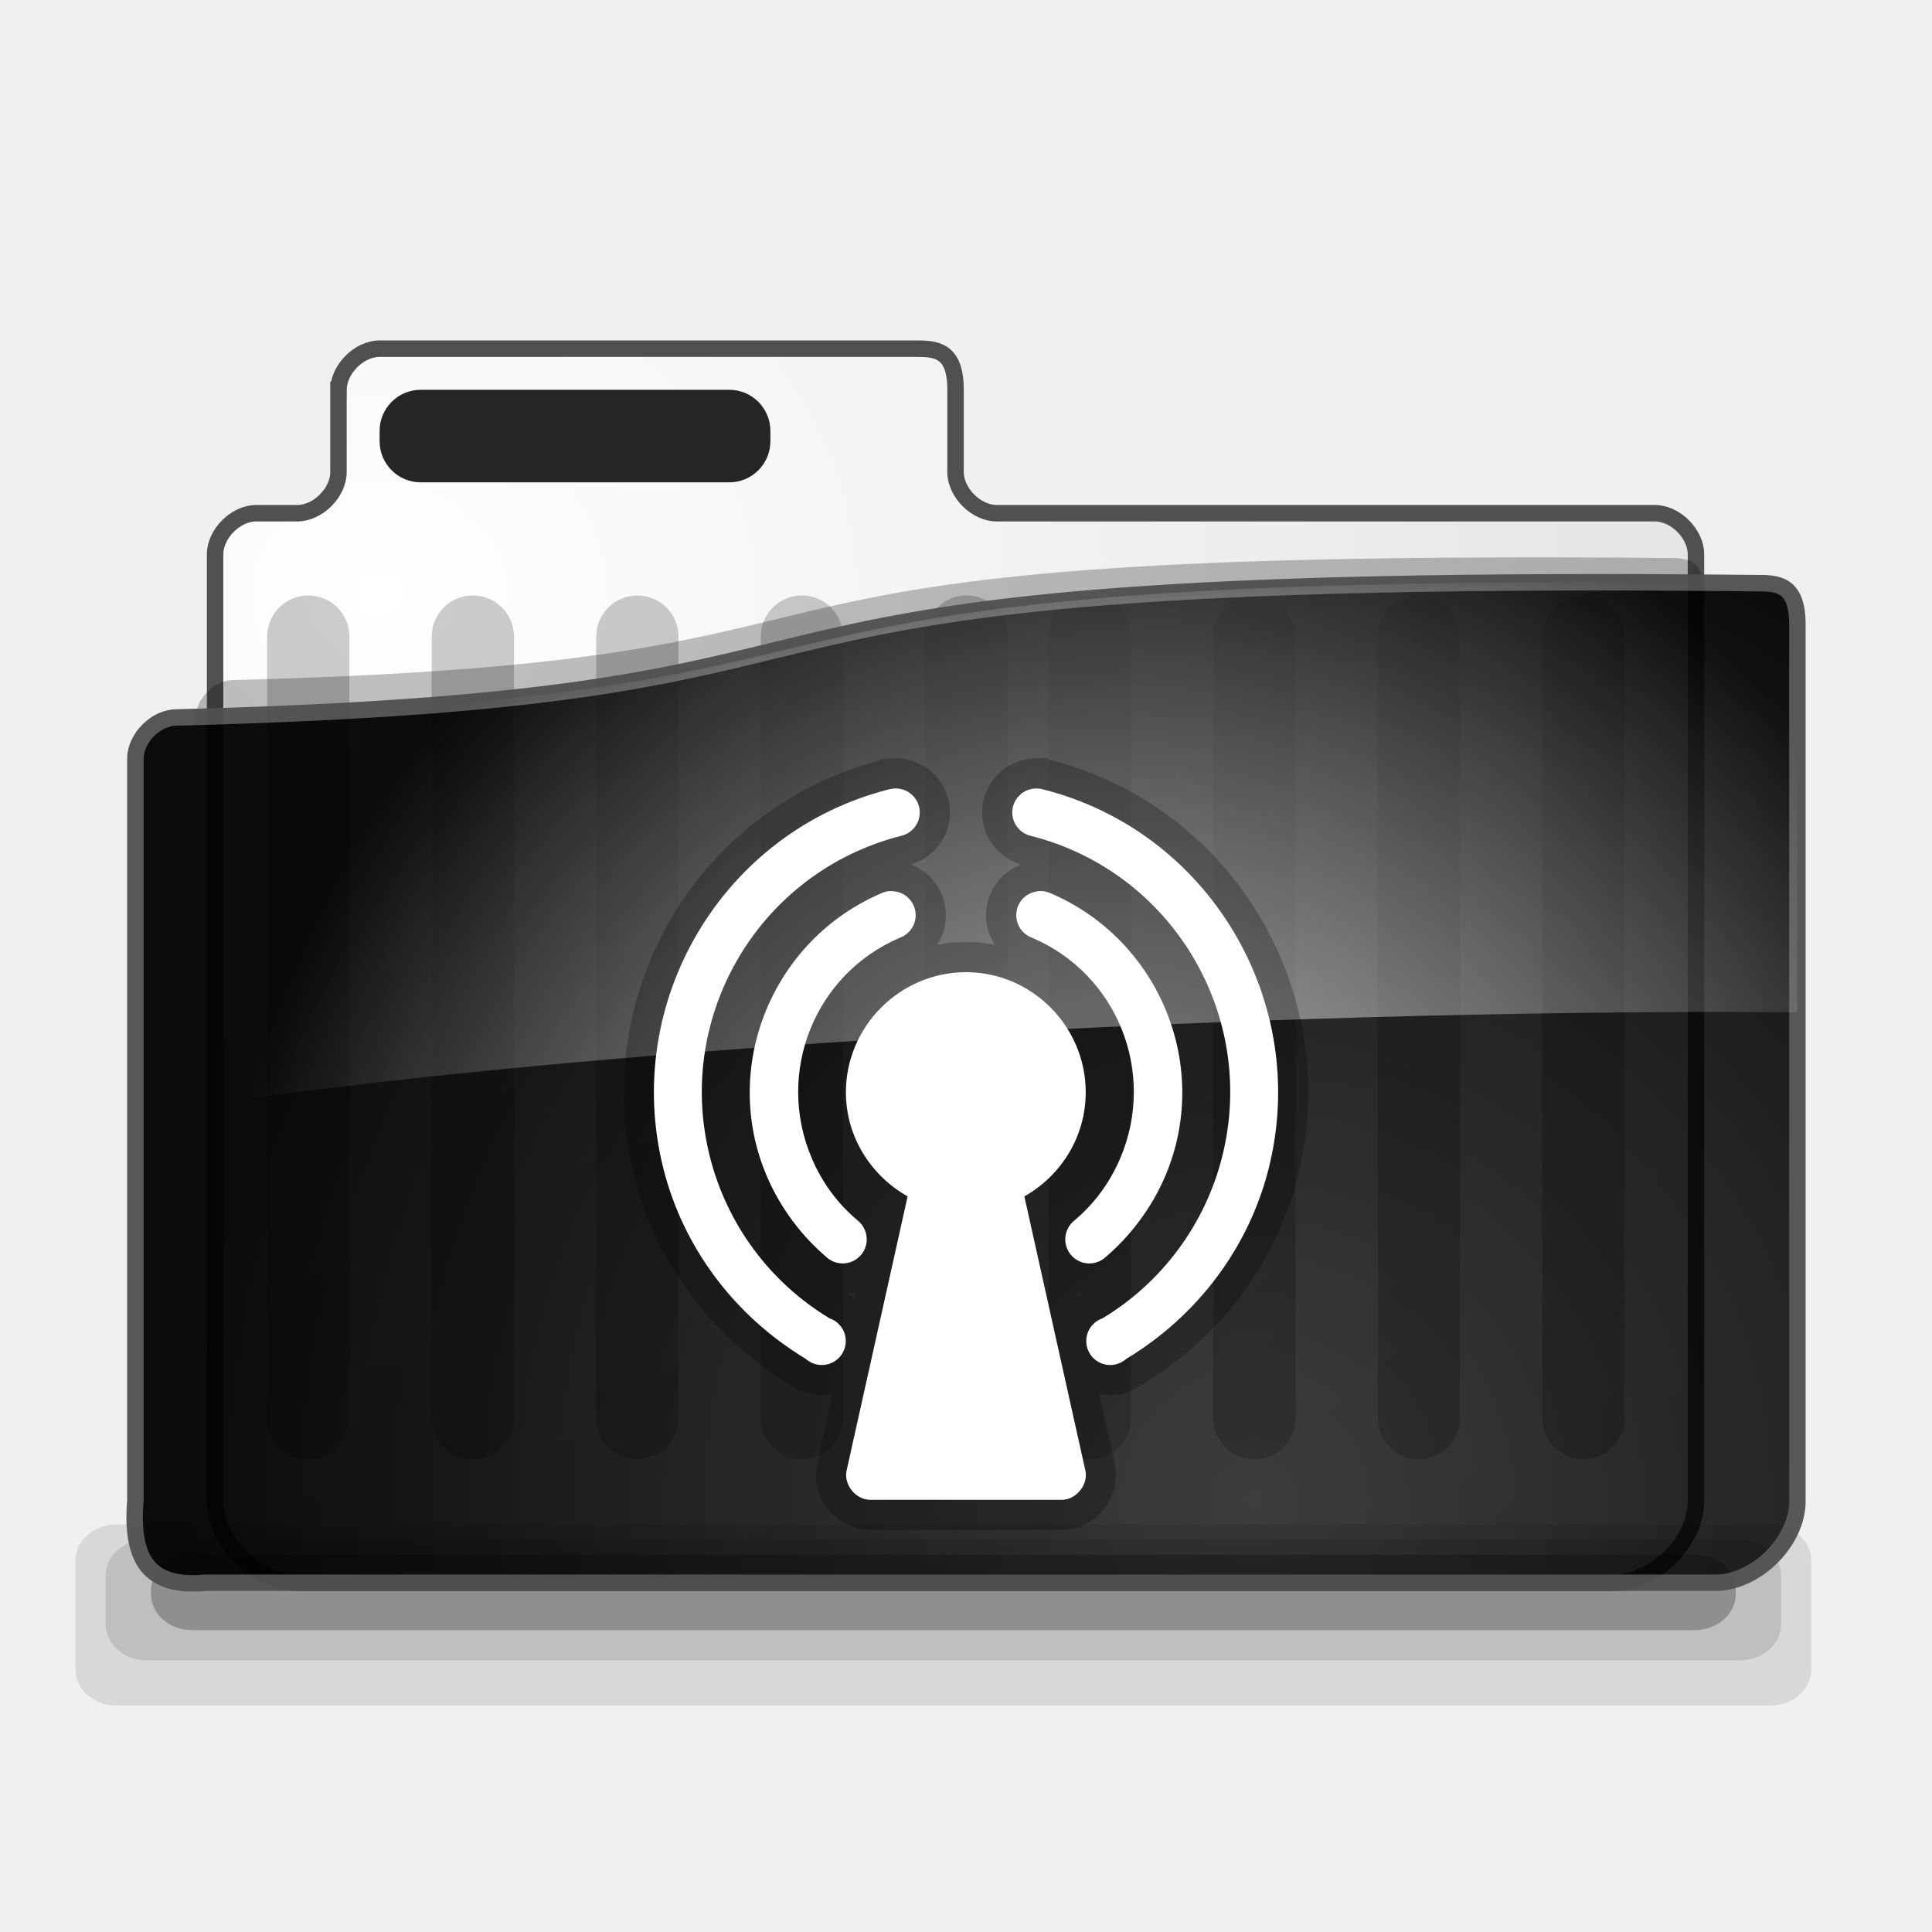
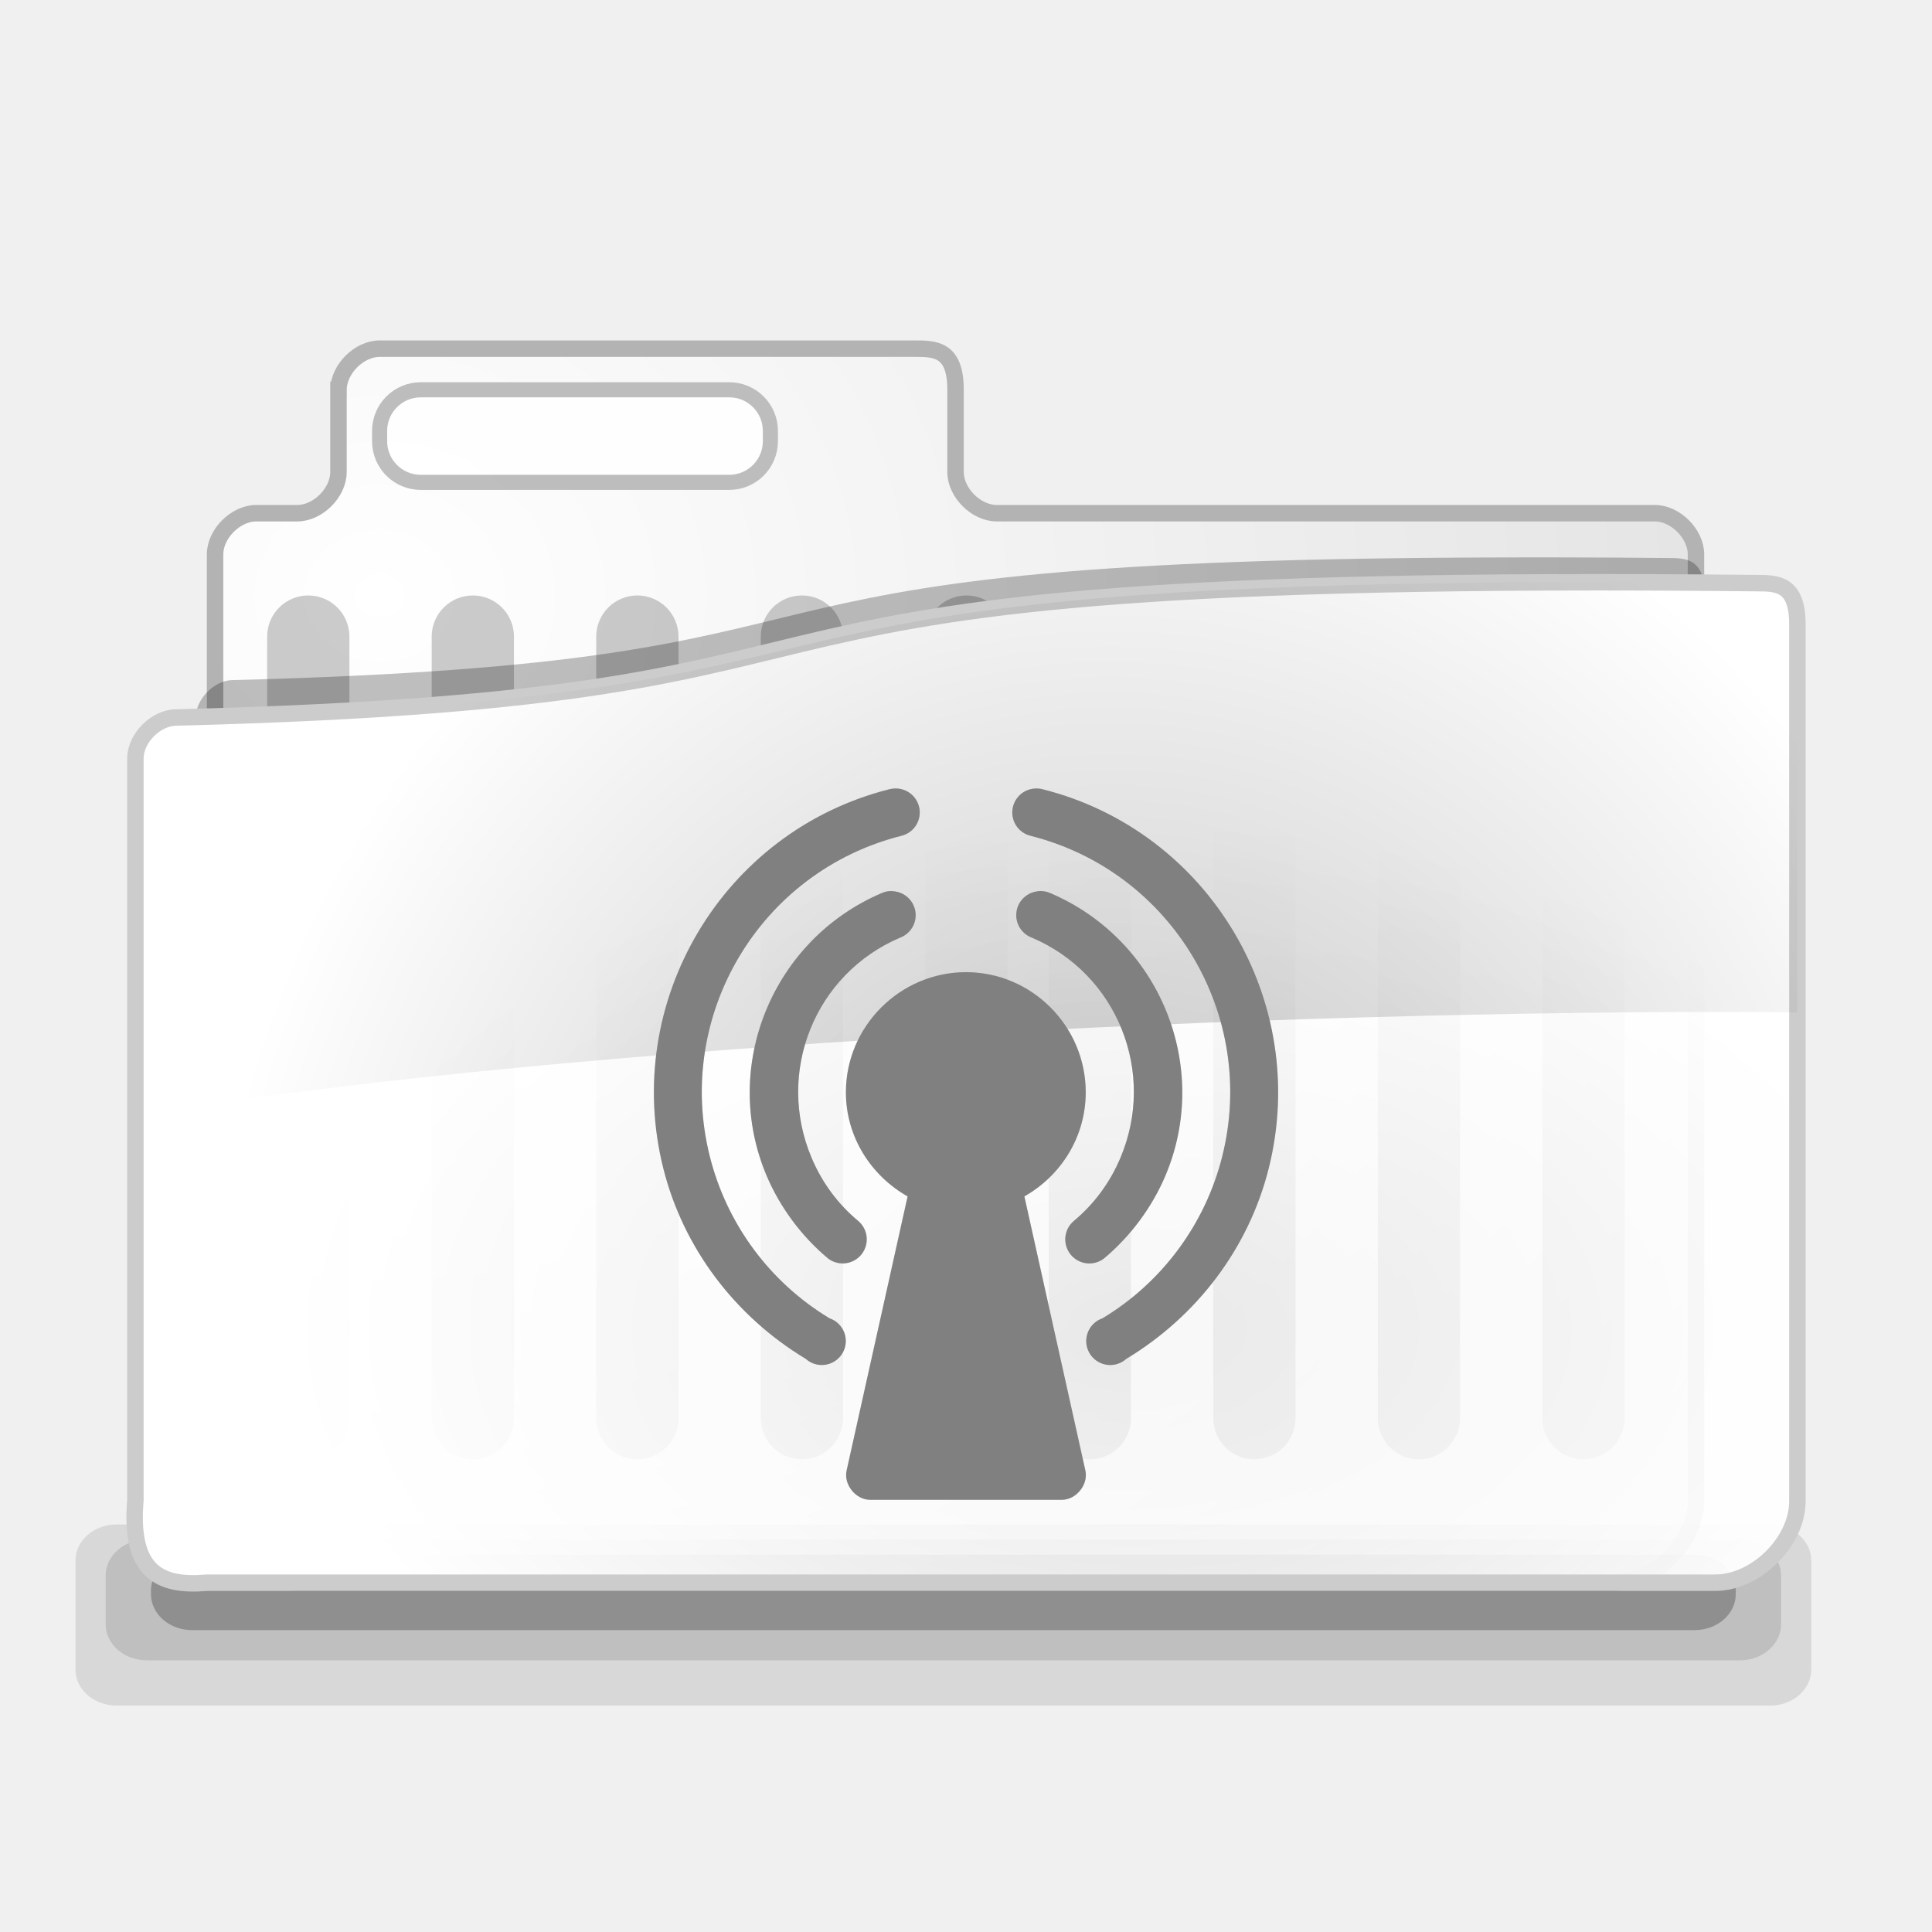
<svg xmlns="http://www.w3.org/2000/svg" xmlns:xlink="http://www.w3.org/1999/xlink" width="128" height="128" id="svg2" version="1.1">
  <defs id="defs4">
-     <linearGradient id="linearGradient3802">
-       <stop style="stop-color:#000000;stop-opacity:0.769;" offset="0" id="stop3804" />
-       <stop style="stop-color:#000000;stop-opacity:1;" offset="1" id="stop3806" />
+     <linearGradient id="linearGradient3885">
+       <stop style="stop-color:#ffffff;stop-opacity:0.675;" offset="0" id="stop3887" />
+       <stop style="stop-color:#ffffff;stop-opacity:1;" offset="1" id="stop3889" />
    </linearGradient>
    <linearGradient id="linearGradient3785-0-1-3">
      <stop style="stop-color:#ffffff;stop-opacity:1;" offset="0" id="stop3787-7-8-6" />
      <stop style="stop-color:#d6d6d6;stop-opacity:1;" offset="1" id="stop3789-1-7-4" />
    </linearGradient>
    <linearGradient id="linearGradient3786-7-0">
-       <stop style="stop-color:#ffffff;stop-opacity:1;" offset="0" id="stop3788-01-1" />
-       <stop style="stop-color:#ffffff;stop-opacity:0;" offset="1" id="stop3790-2-7" />
+       <stop style="stop-color:#000000;stop-opacity:1;" offset="0" id="stop3788-01-1" />
+       <stop style="stop-color:#000000;stop-opacity:0;" offset="1" id="stop3790-2-7" />
    </linearGradient>
    <linearGradient id="linearGradient4161-2-2">
      <stop style="stop-color:#ffffff;stop-opacity:1;" offset="0" id="stop4163-0" />
      <stop style="stop-color:#ffffff;stop-opacity:0;" offset="1" id="stop4165-5" />
    </linearGradient>
-     <radialGradient xlink:href="#linearGradient3802" id="radialGradient3232" gradientUnits="userSpaceOnUse" gradientTransform="matrix(1.384617,-4.5998478e-6,4.5998576e-6,1.384619,-59.3608,-403.6813)" cx="154.812" cy="1050.862" fx="154.812" fy="1050.862" r="6.5" />
-     <radialGradient xlink:href="#linearGradient3785-0-1-3" id="radialGradient3235" gradientUnits="userSpaceOnUse" gradientTransform="matrix(1.538461,-4.0200113e-6,4.0200063e-6,1.53846,-80.77343,-561.489)" cx="150" cy="1042.505" fx="150" fy="1042.505" r="6.5" />
-     <radialGradient xlink:href="#linearGradient4161-2-2" id="radialGradient3239" gradientUnits="userSpaceOnUse" gradientTransform="matrix(1.438202,6.1779722e-7,-4.6334786e-7,1.078652,-70.11232,911.5973)" cx="160" cy="88.782" fx="160" fy="88.782" r="13.906" />
-     <radialGradient xlink:href="#linearGradient3802" id="radialGradient3243" gradientUnits="userSpaceOnUse" gradientTransform="matrix(1.369066,-5.9207165e-7,5.920727e-7,1.369068,-60.89642,-371.428)" cx="165" cy="1014.406" fx="165" fy="1014.406" r="14.609" />
-     <radialGradient xlink:href="#linearGradient3785-0-1-3" id="radialGradient3253" gradientUnits="userSpaceOnUse" gradientTransform="matrix(1.369066,-5.9207165e-7,5.920727e-7,1.369068,-60.89642,-371.428)" cx="157.696" cy="1007.101" fx="157.696" fy="1007.101" r="14.609" />
-     <radialGradient xlink:href="#linearGradient3786-7-0" id="radialGradient3260" gradientUnits="userSpaceOnUse" gradientTransform="matrix(1.222481,2.9627286e-6,-3.21361e-6,1.324354,-10.90223,-318.9127)" cx="69.104" cy="1007.593" fx="69.104" fy="1007.593" r="49.081" />
-     <radialGradient xlink:href="#linearGradient3802" id="radialGradient3263" gradientUnits="userSpaceOnUse" gradientTransform="matrix(0.1946645,0,0,0.1946645,-23.56962,882.3219)" cx="548" cy="726.625" fx="548" fy="726.625" r="364" />
-     <radialGradient xlink:href="#linearGradient3785-0-1-3" id="radialGradient3284" gradientUnits="userSpaceOnUse" gradientTransform="matrix(0.3723091,0,0,0.327632,-19.52724,892.6949)" cx="120" cy="217.068" fx="120" fy="217.068" r="366" />
-     <radialGradient xlink:href="#linearGradient3802" id="radialGradient3069" gradientUnits="userSpaceOnUse" gradientTransform="matrix(1.384617,-4.5998478e-6,4.5998576e-6,1.384619,-59.3608,-403.6813)" cx="154.812" cy="1050.862" fx="154.812" fy="1050.862" r="6.5" />
-     <radialGradient xlink:href="#linearGradient3785-0-1-3" id="radialGradient3072" gradientUnits="userSpaceOnUse" gradientTransform="matrix(1.538461,-4.0200113e-6,4.0200063e-6,1.53846,-80.77343,-561.489)" cx="150" cy="1042.505" fx="150" fy="1042.505" r="6.5" />
-     <radialGradient xlink:href="#linearGradient4161-2-2" id="radialGradient3076" gradientUnits="userSpaceOnUse" gradientTransform="matrix(1.438202,6.1779722e-7,-4.6334786e-7,1.078652,-70.11232,911.5973)" cx="160" cy="88.782" fx="160" fy="88.782" r="13.906" />
-     <radialGradient xlink:href="#linearGradient3802" id="radialGradient3080" gradientUnits="userSpaceOnUse" gradientTransform="matrix(1.369066,-5.9207165e-7,5.920727e-7,1.369068,-60.89642,-371.428)" cx="165" cy="1014.406" fx="165" fy="1014.406" r="14.609" />
-     <radialGradient xlink:href="#linearGradient3785-0-1-3" id="radialGradient3089" gradientUnits="userSpaceOnUse" gradientTransform="matrix(1.369066,-5.9207165e-7,5.920727e-7,1.369068,-60.89642,-371.428)" cx="157.696" cy="1007.101" fx="157.696" fy="1007.101" r="14.609" />
-     <radialGradient xlink:href="#linearGradient3786-7-0" id="radialGradient3096" gradientUnits="userSpaceOnUse" gradientTransform="matrix(1.222481,2.9627286e-6,-3.21361e-6,1.324354,-10.90223,-318.9127)" cx="69.104" cy="1007.593" fx="69.104" fy="1007.593" r="49.081" />
-     <radialGradient xlink:href="#linearGradient3802" id="radialGradient3099" gradientUnits="userSpaceOnUse" gradientTransform="matrix(0.1946645,0,0,0.1946645,-23.56962,882.3219)" cx="548" cy="726.625" fx="548" fy="726.625" r="364" />
-     <radialGradient xlink:href="#linearGradient3785-0-1-3" id="radialGradient3120" gradientUnits="userSpaceOnUse" gradientTransform="matrix(0.3723091,0,0,0.327632,-19.52724,892.6949)" cx="120" cy="217.068" fx="120" fy="217.068" r="366" />
+     <radialGradient xlink:href="#linearGradient3785-0-1-3" id="radialGradient4284" gradientUnits="userSpaceOnUse" gradientTransform="matrix(1.538461,-4.0200113e-6,4.0200063e-6,1.53846,-80.77343,-561.489)" cx="150" cy="1042.505" fx="150" fy="1042.505" r="6.5" />
+     <radialGradient xlink:href="#linearGradient4161-2-2" id="radialGradient4288" gradientUnits="userSpaceOnUse" gradientTransform="matrix(1.438202,6.1779722e-7,-4.6334786e-7,1.078652,-70.11232,911.5973)" cx="160" cy="88.782" fx="160" fy="88.782" r="13.906" />
+     <radialGradient xlink:href="#linearGradient3785-0-1-3" id="radialGradient4299" gradientUnits="userSpaceOnUse" gradientTransform="matrix(1.369066,-5.9207165e-7,5.920727e-7,1.369068,-60.89642,-371.428)" cx="157.696" cy="1007.101" fx="157.696" fy="1007.101" r="14.609" />
+     <radialGradient xlink:href="#linearGradient3786-7-0" id="radialGradient4306" gradientUnits="userSpaceOnUse" gradientTransform="matrix(1.222481,2.9627286e-6,-3.21361e-6,1.324354,-10.90223,-318.9127)" cx="69.104" cy="1007.593" fx="69.104" fy="1007.593" r="49.081" />
+     <radialGradient xlink:href="#linearGradient3885" id="radialGradient4309" gradientUnits="userSpaceOnUse" gradientTransform="matrix(1,0,0,0.6059695,0,392.4939)" cx="75" cy="1022.936" fx="75" fy="1022.936" r="55.626" />
+     <radialGradient xlink:href="#linearGradient3785-0-1-3" id="radialGradient4330" gradientUnits="userSpaceOnUse" gradientTransform="matrix(0.3723091,0,0,0.327632,-19.52724,892.6949)" cx="120" cy="217.068" fx="120" fy="217.068" r="366" />
+     <radialGradient xlink:href="#linearGradient3785-0-1-3" id="radialGradient5225" gradientUnits="userSpaceOnUse" gradientTransform="matrix(1.538461,-4.0200113e-6,4.0200063e-6,1.53846,-80.77343,-561.489)" cx="150" cy="1042.505" fx="150" fy="1042.505" r="6.5" />
+     <radialGradient xlink:href="#linearGradient4161-2-2" id="radialGradient5229" gradientUnits="userSpaceOnUse" gradientTransform="matrix(1.438202,6.1779722e-7,-4.6334786e-7,1.078652,-70.11232,911.5973)" cx="160" cy="88.782" fx="160" fy="88.782" r="13.906" />
+     <radialGradient xlink:href="#linearGradient3785-0-1-3" id="radialGradient5240" gradientUnits="userSpaceOnUse" gradientTransform="matrix(1.369066,-5.9207165e-7,5.920727e-7,1.369068,-60.89642,-371.428)" cx="157.696" cy="1007.101" fx="157.696" fy="1007.101" r="14.609" />
+     <radialGradient xlink:href="#linearGradient3786-7-0" id="radialGradient5247" gradientUnits="userSpaceOnUse" gradientTransform="matrix(1.222481,2.9627286e-6,-3.21361e-6,1.324354,-10.90223,-318.9127)" cx="69.104" cy="1007.593" fx="69.104" fy="1007.593" r="49.081" />
+     <radialGradient xlink:href="#linearGradient3885" id="radialGradient5250" gradientUnits="userSpaceOnUse" gradientTransform="matrix(1,0,0,0.6059695,0,392.4939)" cx="75" cy="1022.936" fx="75" fy="1022.936" r="55.626" />
+     <radialGradient xlink:href="#linearGradient3785-0-1-3" id="radialGradient5271" gradientUnits="userSpaceOnUse" gradientTransform="matrix(0.3723091,0,0,0.327632,-19.52724,892.6949)" cx="120" cy="217.068" fx="120" fy="217.068" r="366" />
  </defs>
  <g id="layer1" transform="translate(0,-924.3622)">
-     <g id="g3890">
-       <path id="rect3002" d="m 22.425,950.187 0,5.451 c 0,1.363 -1.363,2.725 -2.725,2.725 -0.7,0 -1.399,0 -2.725,0 -1.363,0 -2.725,1.363 -2.725,2.725 l 0,62.682 c 0,2.725 2.725,5.451 5.451,5.451 l 87.21,0 c 2.725,0 5.451,-2.725 5.451,-5.398 l 0,-62.735 c 0,-1.363 -1.363,-2.725 -2.725,-2.725 l -43.605,0 c -1.363,0 -2.725,-1.363 -2.725,-2.725 l 0,-5.451 c 0,-2.725 -1.363,-2.725 -2.725,-2.725 l -35.429,1e-5 c -1.363,0 -2.725,1.363 -2.725,2.725 z" style="fill:url(#radialGradient3120);fill-opacity:1;stroke:#505050;stroke-width:1.09;stroke-miterlimit:4;stroke-opacity:1;stroke-dasharray:none" />
-       <rect ry="2.725" rx="2.725" y="950.187" x="25.15" height="6.132" width="25.89" id="rect3828" style="opacity:0.85;fill:#000000;fill-opacity:1;stroke:none" />
+     <g id="g5273">
+       <path id="rect3002" d="m 22.425,950.187 0,5.451 c 0,1.363 -1.363,2.725 -2.725,2.725 -0.7,0 -1.399,0 -2.725,0 -1.363,0 -2.725,1.363 -2.725,2.725 l 0,62.682 c 0,2.725 2.725,5.451 5.451,5.451 l 87.21,0 c 2.725,0 5.451,-2.725 5.451,-5.398 l 0,-62.735 c 0,-1.363 -1.363,-2.725 -2.725,-2.725 l -43.605,0 c -1.363,0 -2.725,-1.363 -2.725,-2.725 l 0,-5.451 c 0,-2.725 -1.363,-2.725 -2.725,-2.725 l -35.429,1e-5 c -1.363,0 -2.725,1.363 -2.725,2.725 z" style="fill:url(#radialGradient5271);fill-opacity:1;stroke:#b3b3b3;stroke-width:1.09;stroke-miterlimit:4;stroke-opacity:1;stroke-dasharray:none" />
+       <rect ry="2.725" rx="2.725" y="950.187" x="25.15" height="6.132" width="25.89" id="rect3828" style="opacity:0.85;fill:#ffffff;fill-opacity:1;stroke:#b3b3b3" />
      <path style="fill:#666666;fill-rule:evenodd;stroke:#999999;stroke-width:1.391;stroke-linecap:butt;stroke-linejoin:miter;stroke-miterlimit:4;stroke-opacity:1;stroke-dasharray:none" d="m 171.13,1009.927 c 1.542,0 2.783,-1.241 2.783,-2.783 l 0,-2.783 c 0,-1.542 -1.241,-2.783 -2.783,-2.783 -8.348,-4.174 -5.565,15.304 0,8.348 z" id="path3151" />
      <text x="-56" y="948.362" id="text5893-3" xml:space="preserve" style="font-size:24px;font-style:normal;font-weight:normal;line-height:125%;letter-spacing:0px;word-spacing:0px;fill:#000000;fill-opacity:1;stroke:none;font-family:Sans">
        <tspan x="-56" y="948.362" id="tspan5895-8">128</tspan>
      </text>
      <rect ry="2.389" rx="2.725" y="1025.362" x="5" height="12" width="115" id="rect3806" style="opacity:0.1;fill:#000000;fill-opacity:1;stroke:none" />
      <rect ry="2.389" rx="2.725" y="1026.362" x="7" height="8" width="111" id="rect3804" style="opacity:0.12;fill:#000000;stroke:none" />
      <rect ry="2.389" rx="2.725" y="1027.362" x="10" height="5" width="105" id="rect3802" style="opacity:0.25;fill:#000000;stroke:none" />
      <g transform="matrix(0.1362651,0,0,0.1362651,6.798041,929.4252)" id="g3867">
        <rect style="opacity:0.2;fill:#000000;fill-opacity:1;stroke:none" id="rect3847" width="40" height="420" x="80" y="252.362" rx="20" ry="20" />
        <rect ry="20" rx="20" y="252.362" x="160" height="420" width="40" id="rect3849" style="opacity:0.2;fill:#000000;fill-opacity:1;stroke:none" />
        <rect style="opacity:0.2;fill:#000000;fill-opacity:1;stroke:none" id="rect3851" width="40" height="420" x="240" y="252.362" rx="20" ry="20" />
        <rect ry="20" rx="20" y="252.362" x="320" height="420" width="40" id="rect3853" style="opacity:0.2;fill:#000000;fill-opacity:1;stroke:none" />
        <rect style="opacity:0.2;fill:#000000;fill-opacity:1;stroke:none" id="rect3855" width="40" height="420" x="400" y="252.362" rx="20" ry="20" />
        <rect ry="20" rx="20" y="252.362" x="460" height="420" width="40" id="rect3857" style="opacity:0.2;fill:#000000;fill-opacity:1;stroke:none" />
        <rect style="opacity:0.2;fill:#000000;fill-opacity:1;stroke:none" id="rect3859" width="40" height="420" x="540" y="252.362" rx="20" ry="20" />
        <rect ry="20" rx="20" y="252.362" x="620" height="420" width="40" id="rect3861" style="opacity:0.2;fill:#000000;fill-opacity:1;stroke:none" />
        <rect style="opacity:0.2;fill:#000000;fill-opacity:1;stroke:none" id="rect3863" width="40" height="420" x="700" y="252.362" rx="20" ry="20" />
      </g>
      <path id="path3797" d="m 98.082,961.3 c -56.631,0.216 -35.932,6.929 -82.654,8.12 -1.237,0 -2.46,1.256 -2.46,2.493 l 0,0.607 c 49.802,-1.867 26.412,-9.686 99.939,-9.401 -0.22,-1.774 -1.319,-1.786 -2.426,-1.786 -4.506,-0.047 -8.624,-0.048 -12.4,-0.034 z" style="opacity:0.25;fill:#000000;fill-opacity:1;stroke:none" />
-       <path style="opacity:0.95;fill:url(#radialGradient3099);fill-opacity:1;stroke:#505050;stroke-width:1.09;stroke-miterlimit:4;stroke-opacity:1;stroke-dasharray:none" d="m 11.695,971.897 c -1.363,0 -2.725,1.363 -2.725,2.725 l 0,49.148 c -0.397,4.727 1.603,5.727 4.73,5.451 l 99.931,0 c 2.725,0 5.451,-2.725 5.451,-5.398 l 0,-58.102 c 0,-2.725 -1.363,-2.725 -2.725,-2.725 C 36.971,962.168 66.572,970.497 11.695,971.897 z" id="path3798" />
-       <path id="path3015" d="m 102.822,962.934 c -61.041,0.238 -39.677,7.656 -91.125,8.969 -1.363,0 -2.719,1.356 -2.719,2.719 l 0,23.656 c 25.781,-4.312 70.315,-6.875 105.719,-6.875 1.463,0 2.922,0.022 4.375,0.031 l 0,-25.719 c 0,-2.725 -1.356,-2.719 -2.719,-2.719 -4.962,-0.052 -9.462,-0.078 -13.531,-0.062 z" style="opacity:0.75;fill:url(#radialGradient3096);fill-opacity:1;stroke:none" />
+       <path style="fill:url(#radialGradient5250);fill-opacity:1;stroke:#cccccc;stroke-width:1.09;stroke-miterlimit:4;stroke-opacity:1;stroke-dasharray:none" d="m 11.695,971.897 c -1.363,0 -2.725,1.363 -2.725,2.725 l 0,49.148 c -0.397,4.727 1.603,5.727 4.73,5.451 l 99.931,0 c 2.725,0 5.451,-2.725 5.451,-5.398 l 0,-58.102 c 0,-2.725 -1.363,-2.725 -2.725,-2.725 C 36.971,962.168 66.572,970.497 11.695,971.897 z" id="path3798" />
+       <path id="path3015" d="m 102.822,962.934 c -61.041,0.238 -39.677,7.656 -91.125,8.969 -1.363,0 -2.719,1.356 -2.719,2.719 l 0,23.656 c 25.781,-4.312 70.315,-6.875 105.719,-6.875 1.463,0 2.922,0.022 4.375,0.031 l 0,-25.719 c 0,-2.725 -1.356,-2.719 -2.719,-2.719 -4.962,-0.052 -9.462,-0.078 -13.531,-0.062 z" style="opacity:0.25;fill:url(#radialGradient5247);fill-opacity:1;stroke:none" />
      <text x="184" y="1000.362" id="text5901" xml:space="preserve" style="font-size:16px;font-style:normal;font-weight:normal;line-height:125%;letter-spacing:0px;word-spacing:0px;fill:#000000;fill-opacity:1;stroke:none;font-family:Sans">
        <tspan x="184" y="1000.362" id="tspan5903">31 - 17</tspan>
      </text>
      <text x="172" y="1048.362" id="text5905" xml:space="preserve" style="font-size:16px;font-style:normal;font-weight:normal;line-height:125%;letter-spacing:0px;word-spacing:0px;fill:#000000;fill-opacity:1;stroke:none;font-family:Sans">
        <tspan x="172" y="1048.362" id="tspan5907">16</tspan>
      </text>
-       <path style="fill:url(#radialGradient3089);fill-opacity:1;fill-rule:evenodd;stroke:#b3b3b3;stroke-width:1.391;stroke-linecap:butt;stroke-linejoin:miter;stroke-miterlimit:4;stroke-opacity:1;stroke-dasharray:none" d="m 148.87,989.058 c -1.542,0 -2.783,1.241 -2.783,2.783 l 0,25.043 c 0,1.542 1.241,2.783 2.783,2.783 l 19.478,0 c 1.542,0 2.783,-1.241 2.783,-2.783 l 0,-16.695 c 1.542,0 2.783,-1.241 2.783,-2.783 l 0,-2.783 c 0,-1.542 -1.241,-2.783 -2.783,-2.783 0,-1.542 -1.241,-2.783 -2.783,-2.783 l -19.478,0 z" id="path4512" />
+       <path style="fill:url(#radialGradient5240);fill-opacity:1;fill-rule:evenodd;stroke:#b3b3b3;stroke-width:1.391;stroke-linecap:butt;stroke-linejoin:miter;stroke-miterlimit:4;stroke-opacity:1;stroke-dasharray:none" d="m 148.87,989.058 c -1.542,0 -2.783,1.241 -2.783,2.783 l 0,25.043 c 0,1.542 1.241,2.783 2.783,2.783 l 19.478,0 c 1.542,0 2.783,-1.241 2.783,-2.783 l 0,-16.695 c 1.542,0 2.783,-1.241 2.783,-2.783 l 0,-2.783 c 0,-1.542 -1.241,-2.783 -2.783,-2.783 0,-1.542 -1.241,-2.783 -2.783,-2.783 l -19.478,0 z" id="path4512" />
      <rect width="40" height="40" rx="4.5902016e-07" x="140" y="984.362" id="rect5919" style="fill:none;stroke:#000000;stroke-width:1;stroke-linecap:round;stroke-linejoin:round;stroke-miterlimit:4;stroke-opacity:1;stroke-dasharray:none;stroke-dashoffset:0" />
      <rect width="24" height="24" rx="4.5902016e-07" x="140" y="1032.362" id="rect5921" style="fill:none;stroke:#000000;stroke-width:1;stroke-linecap:round;stroke-linejoin:round;stroke-miterlimit:4;stroke-opacity:1;stroke-dasharray:none;stroke-dashoffset:0" />
      <rect width="32" height="4" rx="4.5902016e-07" x="144" y="980.362" id="rect6935" style="fill:#b3b3b3;fill-opacity:1;stroke:none" />
      <rect width="4" height="32" rx="4.5902016e-07" x="136" y="988.362" id="rect6937" style="fill:#b3b3b3;fill-opacity:1;stroke:none" />
      <rect width="16" height="4" rx="4.5902016e-07" x="144" y="1028.362" id="rect6939" style="fill:#b3b3b3;fill-opacity:1;stroke:none" />
      <rect width="4" height="16" rx="4.5902016e-07" x="136" y="1036.362" id="rect6941" style="fill:#b3b3b3;fill-opacity:1;stroke:none" />
-       <path id="rect3144" d="m 148.87,989.058 c -1.542,0 -2.783,1.241 -2.783,2.783 l 0,25.043 c 0,1.542 1.241,2.783 2.783,2.783 l 19.478,0 c 1.542,0 2.783,-1.241 2.783,-2.783 l 0,-16.695 c 1.542,0 2.783,-1.241 2.783,-2.783 l 0,-2.783 c 0,-1.542 -1.241,-2.783 -2.783,-2.783 0,-1.542 -1.241,-2.783 -2.783,-2.783 l -19.478,0 z" style="opacity:0.85;fill:url(#radialGradient3080);fill-opacity:1;fill-rule:evenodd;stroke:#b3b3b3;stroke-width:1.391;stroke-linecap:butt;stroke-linejoin:miter;stroke-miterlimit:4;stroke-opacity:1;stroke-dasharray:none" />
-       <rect ry="1.391" rx="1.391" y="991.841" x="148.87" height="25.043" width="19.478" id="rect3146" style="fill:none;stroke:#eeeeec;stroke-width:1.391;stroke-miterlimit:4;stroke-dasharray:none" />
-       <path id="path4154" d="m 148.875,989.05 c -1.542,0 -2.781,1.24 -2.781,2.781 l 0,14.594 c 6.877,-2.981 15.551,-4.813 25.031,-5.031 l 0,-1.219 c 1.542,0 2.781,-1.24 2.781,-2.781 l 0,-2.781 c 0,-1.542 -1.24,-2.781 -2.781,-2.781 0,-1.542 -1.24,-2.781 -2.781,-2.781 l -19.469,0 z" style="opacity:0.5;fill:url(#radialGradient3076);fill-opacity:1;fill-rule:evenodd;stroke:none" />
+       <path id="rect3144" d="m 148.87,989.058 c -1.542,0 -2.783,1.241 -2.783,2.783 l 0,25.043 c 0,1.542 1.241,2.783 2.783,2.783 l 19.478,0 c 1.542,0 2.783,-1.241 2.783,-2.783 l 0,-16.695 c 1.542,0 2.783,-1.241 2.783,-2.783 l 0,-2.783 c 0,-1.542 -1.241,-2.783 -2.783,-2.783 0,-1.542 -1.241,-2.783 -2.783,-2.783 l -19.478,0 z" style="opacity:0.85;fill:#ffffff;fill-opacity:1;fill-rule:evenodd;stroke:#b3b3b3;stroke-width:1.391;stroke-linecap:butt;stroke-linejoin:miter;stroke-miterlimit:4;stroke-opacity:1;stroke-dasharray:none" />
+       <rect ry="1.391" rx="1.391" y="991.841" x="148.87" height="25.043" width="19.478" id="rect3146" style="fill:none;stroke:#cccccc;stroke-width:1.391;stroke-miterlimit:4;stroke-dasharray:none" />
+       <path id="path4154" d="m 148.875,989.05 c -1.542,0 -2.781,1.24 -2.781,2.781 l 0,14.594 c 6.877,-2.981 15.551,-4.813 25.031,-5.031 l 0,-1.219 c 1.542,0 2.781,-1.24 2.781,-2.781 l 0,-2.781 c 0,-1.542 -1.24,-2.781 -2.781,-2.781 0,-1.542 -1.24,-2.781 -2.781,-2.781 l -19.469,0 z" style="opacity:0.5;fill:url(#radialGradient5229);fill-opacity:1;fill-rule:evenodd;stroke:none" />
      <path id="rect4029" d="m 147,1036.362 c -1.108,0 -2,0.892 -2,2 l 0,12 c 0,1.108 0.892,2 2,2 l 10,0 c 1.108,0 2,-0.892 2,-2 l 0,-7.281 c 0.597,-0.345 1,-0.977 1,-1.719 l 0,-2 c 0,-0.816 -0.49,-1.501 -1.188,-1.812 -0.312,-0.698 -0.997,-1.188 -1.812,-1.188 z" style="fill:#888a85;fill-opacity:1;stroke:none" />
-       <path style="fill:url(#radialGradient3072);fill-opacity:1;stroke:none" d="m 147,1037.362 c -0.554,0 -1,0.446 -1,1 l 0,12 c 0,0.554 0.446,1 1,1 l 10,0 c 0.554,0 1,-0.446 1,-1 l 0,-8 c 0.554,0 1,-0.446 1,-1 l 0,-2 c 0,-0.554 -0.446,-1 -1,-1 0,-0.554 -0.446,-1 -1,-1 z" id="path4516" />
-       <path id="rect4016" d="m 147,1037.362 c -0.554,0 -1,0.446 -1,1 l 0,12 c 0,0.554 0.446,1 1,1 l 10,0 c 0.554,0 1,-0.446 1,-1 l 0,-8 c 0.554,0 1,-0.446 1,-1 l 0,-2 c 0,-0.554 -0.446,-1 -1,-1 0,-0.554 -0.446,-1 -1,-1 z" style="opacity:0.85;fill:url(#radialGradient3069);fill-opacity:1;stroke:none" />
-       <path id="rect4018" d="m 148,1038.362 c -0.554,0 -1,0.446 -1,1 l 0,10 c 0,0.554 0.446,1 1,1 l 8,0 c 0.554,0 1,-0.446 1,-1 l 0,-10 c 0,-0.554 -0.446,-1 -1,-1 z m 1,1 6,0 c 0.554,0 1,0.446 1,1 l 0,8 c 0,0.554 -0.446,1 -1,1 l -6,0 c -0.554,0 -1,-0.446 -1,-1 l 0,-8 c 0,-0.554 0.446,-1 1,-1 z" style="fill:#eeeeec;fill-opacity:1;stroke:none" />
+       <path style="fill:url(#radialGradient5225);fill-opacity:1;stroke:none" d="m 147,1037.362 c -0.554,0 -1,0.446 -1,1 l 0,12 c 0,0.554 0.446,1 1,1 l 10,0 c 0.554,0 1,-0.446 1,-1 l 0,-8 c 0.554,0 1,-0.446 1,-1 l 0,-2 c 0,-0.554 -0.446,-1 -1,-1 0,-0.554 -0.446,-1 -1,-1 z" id="path4516" />
+       <path id="rect4016" d="m 147,1037.362 c -0.554,0 -1,0.446 -1,1 l 0,12 c 0,0.554 0.446,1 1,1 l 10,0 c 0.554,0 1,-0.446 1,-1 l 0,-8 c 0.554,0 1,-0.446 1,-1 l 0,-2 c 0,-0.554 -0.446,-1 -1,-1 0,-0.554 -0.446,-1 -1,-1 z" style="opacity:0.85;fill:#ffffff;fill-opacity:1;stroke:none" />
+       <path id="rect4018" d="m 148,1038.362 c -0.554,0 -1,0.446 -1,1 l 0,10 c 0,0.554 0.446,1 1,1 l 8,0 c 0.554,0 1,-0.446 1,-1 l 0,-10 c 0,-0.554 -0.446,-1 -1,-1 z m 1,1 6,0 c 0.554,0 1,0.446 1,1 l 0,8 c 0,0.554 -0.446,1 -1,1 l -6,0 c -0.554,0 -1,-0.446 -1,-1 l 0,-8 c 0,-0.554 0.446,-1 1,-1 z" style="fill:#cccccc;fill-opacity:1;stroke:none" />
    </g>
-     <g id="g7060">
-       <g id="g3045">
-         <path id="path3883-3" d="m 59.246,976.603 a 1.589,1.589 0 0 0 -0.32,0.049 c -11.044,2.778 -17.755,14.082 -14.977,25.126 1.33,5.289 4.764,9.798 9.435,12.612 a 1.589,1.589 0 1 0 1.577,-2.685 c -3.953,-2.382 -6.806,-6.239 -7.932,-10.716 -2.359,-9.378 3.332,-18.9 12.711,-21.259 a 1.589,1.589 0 0 0 0,-3.079 1.589,1.589 0 0 0 -0.493,-0.049 z m 9.336,0 a 1.589,1.589 0 0 0 -0.32,0.049 1.589,1.589 0 0 0 0,3.079 c 9.378,2.359 15.07,11.88 12.711,21.259 -1.126,4.476 -3.979,8.333 -7.932,10.716 a 1.589,1.589 0 1 0 1.577,2.685 c 4.671,-2.815 8.105,-7.324 9.435,-12.612 2.778,-11.044 -3.933,-22.349 -14.977,-25.126 a 1.589,1.589 0 0 0 -0.493,-0.049 z m -9.681,6.799 a 1.589,1.589 0 0 0 -0.468,0.123 c -7.251,3.079 -10.716,11.495 -7.636,18.746 0.887,2.09 2.321,4.015 4.065,5.469 a 1.595,1.595 0 0 0 1.995,-2.488 c -1.356,-1.131 -2.389,-2.538 -3.079,-4.163 -2.408,-5.671 0.192,-12.199 5.863,-14.608 a 1.589,1.589 0 0 0 -0.32,-3.055 1.589,1.589 0 0 0 -0.419,-0.025 z m 9.878,0 a 1.589,1.589 0 0 0 -0.123,0.025 1.589,1.589 0 0 0 -0.296,3.055 c 5.671,2.408 8.271,8.937 5.863,14.608 -0.69,1.625 -1.723,3.032 -3.079,4.163 a 1.595,1.595 0 0 0 1.995,2.488 c 1.744,-1.454 3.177,-3.379 4.065,-5.469 3.079,-7.251 -0.385,-15.667 -7.636,-18.746 a 1.589,1.589 0 0 0 -0.788,-0.123 z m -4.779,5.37 c -4.368,0 -7.957,3.588 -7.957,7.957 0,2.96 1.672,5.531 4.089,6.897 l -4.04,18.155 c -0.214,0.929 0.599,1.948 1.552,1.946 l 12.711,0 c 0.953,0 1.766,-1.017 1.552,-1.946 l -4.04,-18.155 c 2.418,-1.366 4.065,-3.937 4.065,-6.897 0,-4.368 -3.564,-7.957 -7.932,-7.957 z" style="font-size:medium;font-style:normal;font-variant:normal;font-weight:normal;font-stretch:normal;text-indent:0;text-align:start;text-decoration:none;line-height:normal;letter-spacing:normal;word-spacing:normal;text-transform:none;direction:ltr;block-progression:tb;writing-mode:lr-tb;text-anchor:start;baseline-shift:baseline;opacity:0.25;color:#000000;fill:none;stroke:#000000;stroke-width:4;stroke-miterlimit:4;stroke-dasharray:none;marker:none;visibility:visible;display:inline;overflow:visible;enable-background:accumulate;font-family:Sans;-inkscape-font-specification:Sans" />
-         <path style="font-size:medium;font-style:normal;font-variant:normal;font-weight:normal;font-stretch:normal;text-indent:0;text-align:start;text-decoration:none;line-height:normal;letter-spacing:normal;word-spacing:normal;text-transform:none;direction:ltr;block-progression:tb;writing-mode:lr-tb;text-anchor:start;baseline-shift:baseline;color:#000000;fill:#ffffff;fill-opacity:1;fill-rule:nonzero;stroke:none;stroke-width:4.031px;marker:none;visibility:visible;display:inline;overflow:visible;enable-background:accumulate;font-family:Sans;-inkscape-font-specification:Sans" d="m 59.246,976.603 a 1.589,1.589 0 0 0 -0.32,0.049 c -11.044,2.778 -17.755,14.082 -14.977,25.126 1.33,5.289 4.764,9.798 9.435,12.612 a 1.589,1.589 0 1 0 1.577,-2.685 c -3.953,-2.382 -6.806,-6.239 -7.932,-10.716 -2.359,-9.378 3.332,-18.9 12.711,-21.259 a 1.589,1.589 0 0 0 0,-3.079 1.589,1.589 0 0 0 -0.493,-0.049 z m 9.336,0 a 1.589,1.589 0 0 0 -0.32,0.049 1.589,1.589 0 0 0 0,3.079 c 9.378,2.359 15.07,11.88 12.711,21.259 -1.126,4.476 -3.979,8.333 -7.932,10.716 a 1.589,1.589 0 1 0 1.577,2.685 c 4.671,-2.815 8.105,-7.324 9.435,-12.612 2.778,-11.044 -3.933,-22.349 -14.977,-25.126 a 1.589,1.589 0 0 0 -0.493,-0.049 z m -9.681,6.799 a 1.589,1.589 0 0 0 -0.468,0.123 c -7.251,3.079 -10.716,11.495 -7.636,18.746 0.887,2.09 2.321,4.015 4.065,5.469 a 1.595,1.595 0 0 0 1.995,-2.488 c -1.356,-1.131 -2.389,-2.538 -3.079,-4.163 -2.408,-5.671 0.192,-12.199 5.863,-14.608 a 1.589,1.589 0 0 0 -0.32,-3.055 1.589,1.589 0 0 0 -0.419,-0.025 z m 9.878,0 a 1.589,1.589 0 0 0 -0.123,0.025 1.589,1.589 0 0 0 -0.296,3.055 c 5.671,2.408 8.271,8.937 5.863,14.608 -0.69,1.625 -1.723,3.032 -3.079,4.163 a 1.595,1.595 0 0 0 1.995,2.488 c 1.744,-1.454 3.177,-3.379 4.065,-5.469 3.079,-7.251 -0.385,-15.667 -7.636,-18.746 a 1.589,1.589 0 0 0 -0.788,-0.123 z m -4.779,5.37 c -4.368,0 -7.957,3.588 -7.957,7.957 0,2.96 1.672,5.531 4.089,6.897 l -4.04,18.155 c -0.214,0.929 0.599,1.948 1.552,1.946 l 12.711,0 c 0.953,0 1.766,-1.017 1.552,-1.946 l -4.04,-18.155 c 2.418,-1.366 4.065,-3.937 4.065,-6.897 0,-4.368 -3.564,-7.957 -7.932,-7.957 z" id="path4003" />
+     <g id="g7060" style="stroke:none;fill:#808080">
+       <g id="g3045" style="stroke:none;fill:#808080">
+         <path id="path3883-3" d="m 59.246,976.603 a 1.589,1.589 0 0 0 -0.32,0.049 c -11.044,2.778 -17.755,14.082 -14.977,25.126 1.33,5.289 4.764,9.798 9.435,12.612 a 1.589,1.589 0 1 0 1.577,-2.685 c -3.953,-2.382 -6.806,-6.239 -7.932,-10.716 -2.359,-9.378 3.332,-18.9 12.711,-21.259 a 1.589,1.589 0 0 0 0,-3.079 1.589,1.589 0 0 0 -0.493,-0.049 z m 9.336,0 a 1.589,1.589 0 0 0 -0.32,0.049 1.589,1.589 0 0 0 0,3.079 c 9.378,2.359 15.07,11.88 12.711,21.259 -1.126,4.476 -3.979,8.333 -7.932,10.716 a 1.589,1.589 0 1 0 1.577,2.685 c 4.671,-2.815 8.105,-7.324 9.435,-12.612 2.778,-11.044 -3.933,-22.349 -14.977,-25.126 a 1.589,1.589 0 0 0 -0.493,-0.049 z m -9.681,6.799 a 1.589,1.589 0 0 0 -0.468,0.123 c -7.251,3.079 -10.716,11.495 -7.636,18.746 0.887,2.09 2.321,4.015 4.065,5.469 a 1.595,1.595 0 0 0 1.995,-2.488 c -1.356,-1.131 -2.389,-2.538 -3.079,-4.163 -2.408,-5.671 0.192,-12.199 5.863,-14.608 a 1.589,1.589 0 0 0 -0.32,-3.055 1.589,1.589 0 0 0 -0.419,-0.025 z m 9.878,0 a 1.589,1.589 0 0 0 -0.123,0.025 1.589,1.589 0 0 0 -0.296,3.055 c 5.671,2.408 8.271,8.937 5.863,14.608 -0.69,1.625 -1.723,3.032 -3.079,4.163 a 1.595,1.595 0 0 0 1.995,2.488 c 1.744,-1.454 3.177,-3.379 4.065,-5.469 3.079,-7.251 -0.385,-15.667 -7.636,-18.746 a 1.589,1.589 0 0 0 -0.788,-0.123 z m -4.779,5.37 c -4.368,0 -7.957,3.588 -7.957,7.957 0,2.96 1.672,5.531 4.089,6.897 l -4.04,18.155 c -0.214,0.929 0.599,1.948 1.552,1.946 l 12.711,0 c 0.953,0 1.766,-1.017 1.552,-1.946 l -4.04,-18.155 c 2.418,-1.366 4.065,-3.937 4.065,-6.897 0,-4.368 -3.564,-7.957 -7.932,-7.957 z" style="font-size:medium;font-style:normal;font-variant:normal;font-weight:normal;font-stretch:normal;text-indent:0;text-align:start;text-decoration:none;line-height:normal;letter-spacing:normal;word-spacing:normal;text-transform:none;direction:ltr;block-progression:tb;writing-mode:lr-tb;text-anchor:start;baseline-shift:baseline;opacity:0.25;color:#000000;fill:#808080;stroke:none;stroke-width:4;stroke-miterlimit:4;stroke-dasharray:none;marker:none;visibility:visible;display:inline;overflow:visible;enable-background:accumulate;font-family:Sans;-inkscape-font-specification:Sans" />
+         <path style="font-size:medium;font-style:normal;font-variant:normal;font-weight:normal;font-stretch:normal;text-indent:0;text-align:start;text-decoration:none;line-height:normal;letter-spacing:normal;word-spacing:normal;text-transform:none;direction:ltr;block-progression:tb;writing-mode:lr-tb;text-anchor:start;baseline-shift:baseline;color:#000000;fill:#808080;fill-opacity:1;fill-rule:nonzero;stroke:none;stroke-width:4.031px;marker:none;visibility:visible;display:inline;overflow:visible;enable-background:accumulate;font-family:Sans;-inkscape-font-specification:Sans" d="m 59.246,976.603 a 1.589,1.589 0 0 0 -0.32,0.049 c -11.044,2.778 -17.755,14.082 -14.977,25.126 1.33,5.289 4.764,9.798 9.435,12.612 a 1.589,1.589 0 1 0 1.577,-2.685 c -3.953,-2.382 -6.806,-6.239 -7.932,-10.716 -2.359,-9.378 3.332,-18.9 12.711,-21.259 a 1.589,1.589 0 0 0 0,-3.079 1.589,1.589 0 0 0 -0.493,-0.049 z m 9.336,0 a 1.589,1.589 0 0 0 -0.32,0.049 1.589,1.589 0 0 0 0,3.079 c 9.378,2.359 15.07,11.88 12.711,21.259 -1.126,4.476 -3.979,8.333 -7.932,10.716 a 1.589,1.589 0 1 0 1.577,2.685 c 4.671,-2.815 8.105,-7.324 9.435,-12.612 2.778,-11.044 -3.933,-22.349 -14.977,-25.126 a 1.589,1.589 0 0 0 -0.493,-0.049 z m -9.681,6.799 a 1.589,1.589 0 0 0 -0.468,0.123 c -7.251,3.079 -10.716,11.495 -7.636,18.746 0.887,2.09 2.321,4.015 4.065,5.469 a 1.595,1.595 0 0 0 1.995,-2.488 c -1.356,-1.131 -2.389,-2.538 -3.079,-4.163 -2.408,-5.671 0.192,-12.199 5.863,-14.608 a 1.589,1.589 0 0 0 -0.32,-3.055 1.589,1.589 0 0 0 -0.419,-0.025 z m 9.878,0 a 1.589,1.589 0 0 0 -0.123,0.025 1.589,1.589 0 0 0 -0.296,3.055 c 5.671,2.408 8.271,8.937 5.863,14.608 -0.69,1.625 -1.723,3.032 -3.079,4.163 a 1.595,1.595 0 0 0 1.995,2.488 c 1.744,-1.454 3.177,-3.379 4.065,-5.469 3.079,-7.251 -0.385,-15.667 -7.636,-18.746 a 1.589,1.589 0 0 0 -0.788,-0.123 z m -4.779,5.37 c -4.368,0 -7.957,3.588 -7.957,7.957 0,2.96 1.672,5.531 4.089,6.897 l -4.04,18.155 c -0.214,0.929 0.599,1.948 1.552,1.946 l 12.711,0 c 0.953,0 1.766,-1.017 1.552,-1.946 l -4.04,-18.155 c 2.418,-1.366 4.065,-3.937 4.065,-6.897 0,-4.368 -3.564,-7.957 -7.932,-7.957 z" id="path4003" />
      </g>
-       <path style="font-size:medium;font-style:normal;font-variant:normal;font-weight:normal;font-stretch:normal;text-indent:0;text-align:start;text-decoration:none;line-height:normal;letter-spacing:normal;word-spacing:normal;text-transform:none;direction:ltr;block-progression:tb;writing-mode:lr-tb;text-anchor:start;baseline-shift:baseline;color:#000000;fill:#ffffff;fill-opacity:1;fill-rule:nonzero;stroke:none;stroke-width:4.031px;marker:none;visibility:visible;display:inline;overflow:visible;enable-background:accumulate;font-family:Sans;-inkscape-font-specification:Sans" d="m 156.999,996.386 a 0.538,0.538 0 0 0 -0.108,0.017 c -3.739,0.94 -6.01,4.767 -5.07,8.506 0.45,1.79 1.613,3.317 3.194,4.269 a 0.538,0.538 0 1 0 0.534,-0.909 c -1.338,-0.806 -2.304,-2.112 -2.685,-3.627 -0.798,-3.175 1.128,-6.398 4.303,-7.196 a 0.538,0.538 0 0 0 0,-1.042 0.538,0.538 0 0 0 -0.167,-0.017 z m 3.16,0 a 0.538,0.538 0 0 0 -0.108,0.017 0.538,0.538 0 0 0 0,1.042 c 3.175,0.798 5.101,4.022 4.303,7.196 -0.381,1.515 -1.347,2.821 -2.685,3.627 a 0.538,0.538 0 1 0 0.534,0.909 c 1.581,-0.953 2.744,-2.479 3.194,-4.269 0.94,-3.739 -1.331,-7.565 -5.07,-8.506 a 0.538,0.538 0 0 0 -0.167,-0.017 z m -3.277,2.302 a 0.538,0.538 0 0 0 -0.158,0.042 c -2.455,1.042 -3.627,3.891 -2.585,6.346 0.3,0.707 0.786,1.359 1.376,1.851 a 0.54,0.54 0 0 0 0.675,-0.842 c -0.459,-0.383 -0.809,-0.859 -1.042,-1.409 -0.815,-1.92 0.065,-4.13 1.985,-4.945 a 0.538,0.538 0 0 0 -0.108,-1.034 0.538,0.538 0 0 0 -0.142,-0.008 z m 3.344,0 a 0.538,0.538 0 0 0 -0.042,0.008 0.538,0.538 0 0 0 -0.1,1.034 c 1.92,0.815 2.8,3.025 1.985,4.945 -0.234,0.55 -0.583,1.026 -1.042,1.409 a 0.54,0.54 0 0 0 0.675,0.842 c 0.59,-0.492 1.075,-1.144 1.376,-1.851 1.042,-2.455 -0.13,-5.303 -2.585,-6.346 a 0.538,0.538 0 0 0 -0.267,-0.042 z m -1.618,1.818 c -1.479,0 -2.693,1.215 -2.693,2.693 0,1.002 0.566,1.872 1.384,2.335 l -1.368,6.146 c -0.072,0.314 0.203,0.659 0.525,0.659 l 4.303,0 c 0.323,0 0.598,-0.344 0.525,-0.659 l -1.368,-6.146 c 0.818,-0.463 1.376,-1.333 1.376,-2.335 0,-1.479 -1.206,-2.693 -2.685,-2.693 z" id="path9861" />
-       <g transform="translate(1,0)" style="fill:#ffffff;fill-opacity:1" id="g5898-5">
-         <rect style="fill:#ffffff;fill-opacity:1;stroke:none" id="rect9867-9" width="2" height="2" x="150" y="122" transform="translate(0,924.3622)" rx="1.391" ry="0" />
-         <rect style="fill:#ffffff;fill-opacity:1;stroke:none" id="rect9869-0" width="4" height="1" x="149" y="120" transform="translate(0,924.3622)" rx="0" />
-         <rect style="fill:#ffffff;fill-opacity:1;stroke:none" id="rect9871-3" width="6" height="1" x="148" y="118" transform="translate(0,924.3622)" />
-         <rect style="fill:#ffffff;fill-opacity:1;stroke:none" id="rect9875-9" width="8" height="1" x="147" y="116" transform="translate(0,924.3622)" />
+       <path style="font-size:medium;font-style:normal;font-variant:normal;font-weight:normal;font-stretch:normal;text-indent:0;text-align:start;text-decoration:none;line-height:normal;letter-spacing:normal;word-spacing:normal;text-transform:none;direction:ltr;block-progression:tb;writing-mode:lr-tb;text-anchor:start;baseline-shift:baseline;color:#000000;fill:#808080;fill-opacity:1;fill-rule:nonzero;stroke:none;stroke-width:4.031px;marker:none;visibility:visible;display:inline;overflow:visible;enable-background:accumulate;font-family:Sans;-inkscape-font-specification:Sans" d="m 156.999,996.386 a 0.538,0.538 0 0 0 -0.108,0.017 c -3.739,0.94 -6.01,4.767 -5.07,8.506 0.45,1.79 1.613,3.317 3.194,4.269 a 0.538,0.538 0 1 0 0.534,-0.909 c -1.338,-0.806 -2.304,-2.112 -2.685,-3.627 -0.798,-3.175 1.128,-6.398 4.303,-7.196 a 0.538,0.538 0 0 0 0,-1.042 0.538,0.538 0 0 0 -0.167,-0.017 z m 3.16,0 a 0.538,0.538 0 0 0 -0.108,0.017 0.538,0.538 0 0 0 0,1.042 c 3.175,0.798 5.101,4.022 4.303,7.196 -0.381,1.515 -1.347,2.821 -2.685,3.627 a 0.538,0.538 0 1 0 0.534,0.909 c 1.581,-0.953 2.744,-2.479 3.194,-4.269 0.94,-3.739 -1.331,-7.565 -5.07,-8.506 a 0.538,0.538 0 0 0 -0.167,-0.017 z m -3.277,2.302 a 0.538,0.538 0 0 0 -0.158,0.042 c -2.455,1.042 -3.627,3.891 -2.585,6.346 0.3,0.707 0.786,1.359 1.376,1.851 a 0.54,0.54 0 0 0 0.675,-0.842 c -0.459,-0.383 -0.809,-0.859 -1.042,-1.409 -0.815,-1.92 0.065,-4.13 1.985,-4.945 a 0.538,0.538 0 0 0 -0.108,-1.034 0.538,0.538 0 0 0 -0.142,-0.008 z m 3.344,0 a 0.538,0.538 0 0 0 -0.042,0.008 0.538,0.538 0 0 0 -0.1,1.034 c 1.92,0.815 2.8,3.025 1.985,4.945 -0.234,0.55 -0.583,1.026 -1.042,1.409 a 0.54,0.54 0 0 0 0.675,0.842 c 0.59,-0.492 1.075,-1.144 1.376,-1.851 1.042,-2.455 -0.13,-5.303 -2.585,-6.346 a 0.538,0.538 0 0 0 -0.267,-0.042 z m -1.618,1.818 c -1.479,0 -2.693,1.215 -2.693,2.693 0,1.002 0.566,1.872 1.384,2.335 l -1.368,6.146 c -0.072,0.314 0.203,0.659 0.525,0.659 l 4.303,0 c 0.323,0 0.598,-0.344 0.525,-0.659 l -1.368,-6.146 c 0.818,-0.463 1.376,-1.333 1.376,-2.335 0,-1.479 -1.206,-2.693 -2.685,-2.693 z" id="path9861" />
+       <g transform="translate(1,0)" style="fill:#808080;fill-opacity:1;stroke:none" id="g5898-5">
+         <rect style="fill:#808080;fill-opacity:1;stroke:none" id="rect9867-9" width="2" height="2" x="150" y="122" transform="translate(0,924.3622)" rx="1.391" ry="0" />
+         <rect style="fill:#808080;fill-opacity:1;stroke:none" id="rect9869-0" width="4" height="1" x="149" y="120" transform="translate(0,924.3622)" rx="0" />
+         <rect style="fill:#808080;fill-opacity:1;stroke:none" id="rect9871-3" width="6" height="1" x="148" y="118" transform="translate(0,924.3622)" />
+         <rect style="fill:#808080;fill-opacity:1;stroke:none" id="rect9875-9" width="8" height="1" x="147" y="116" transform="translate(0,924.3622)" />
      </g>
    </g>
  </g>
</svg>
